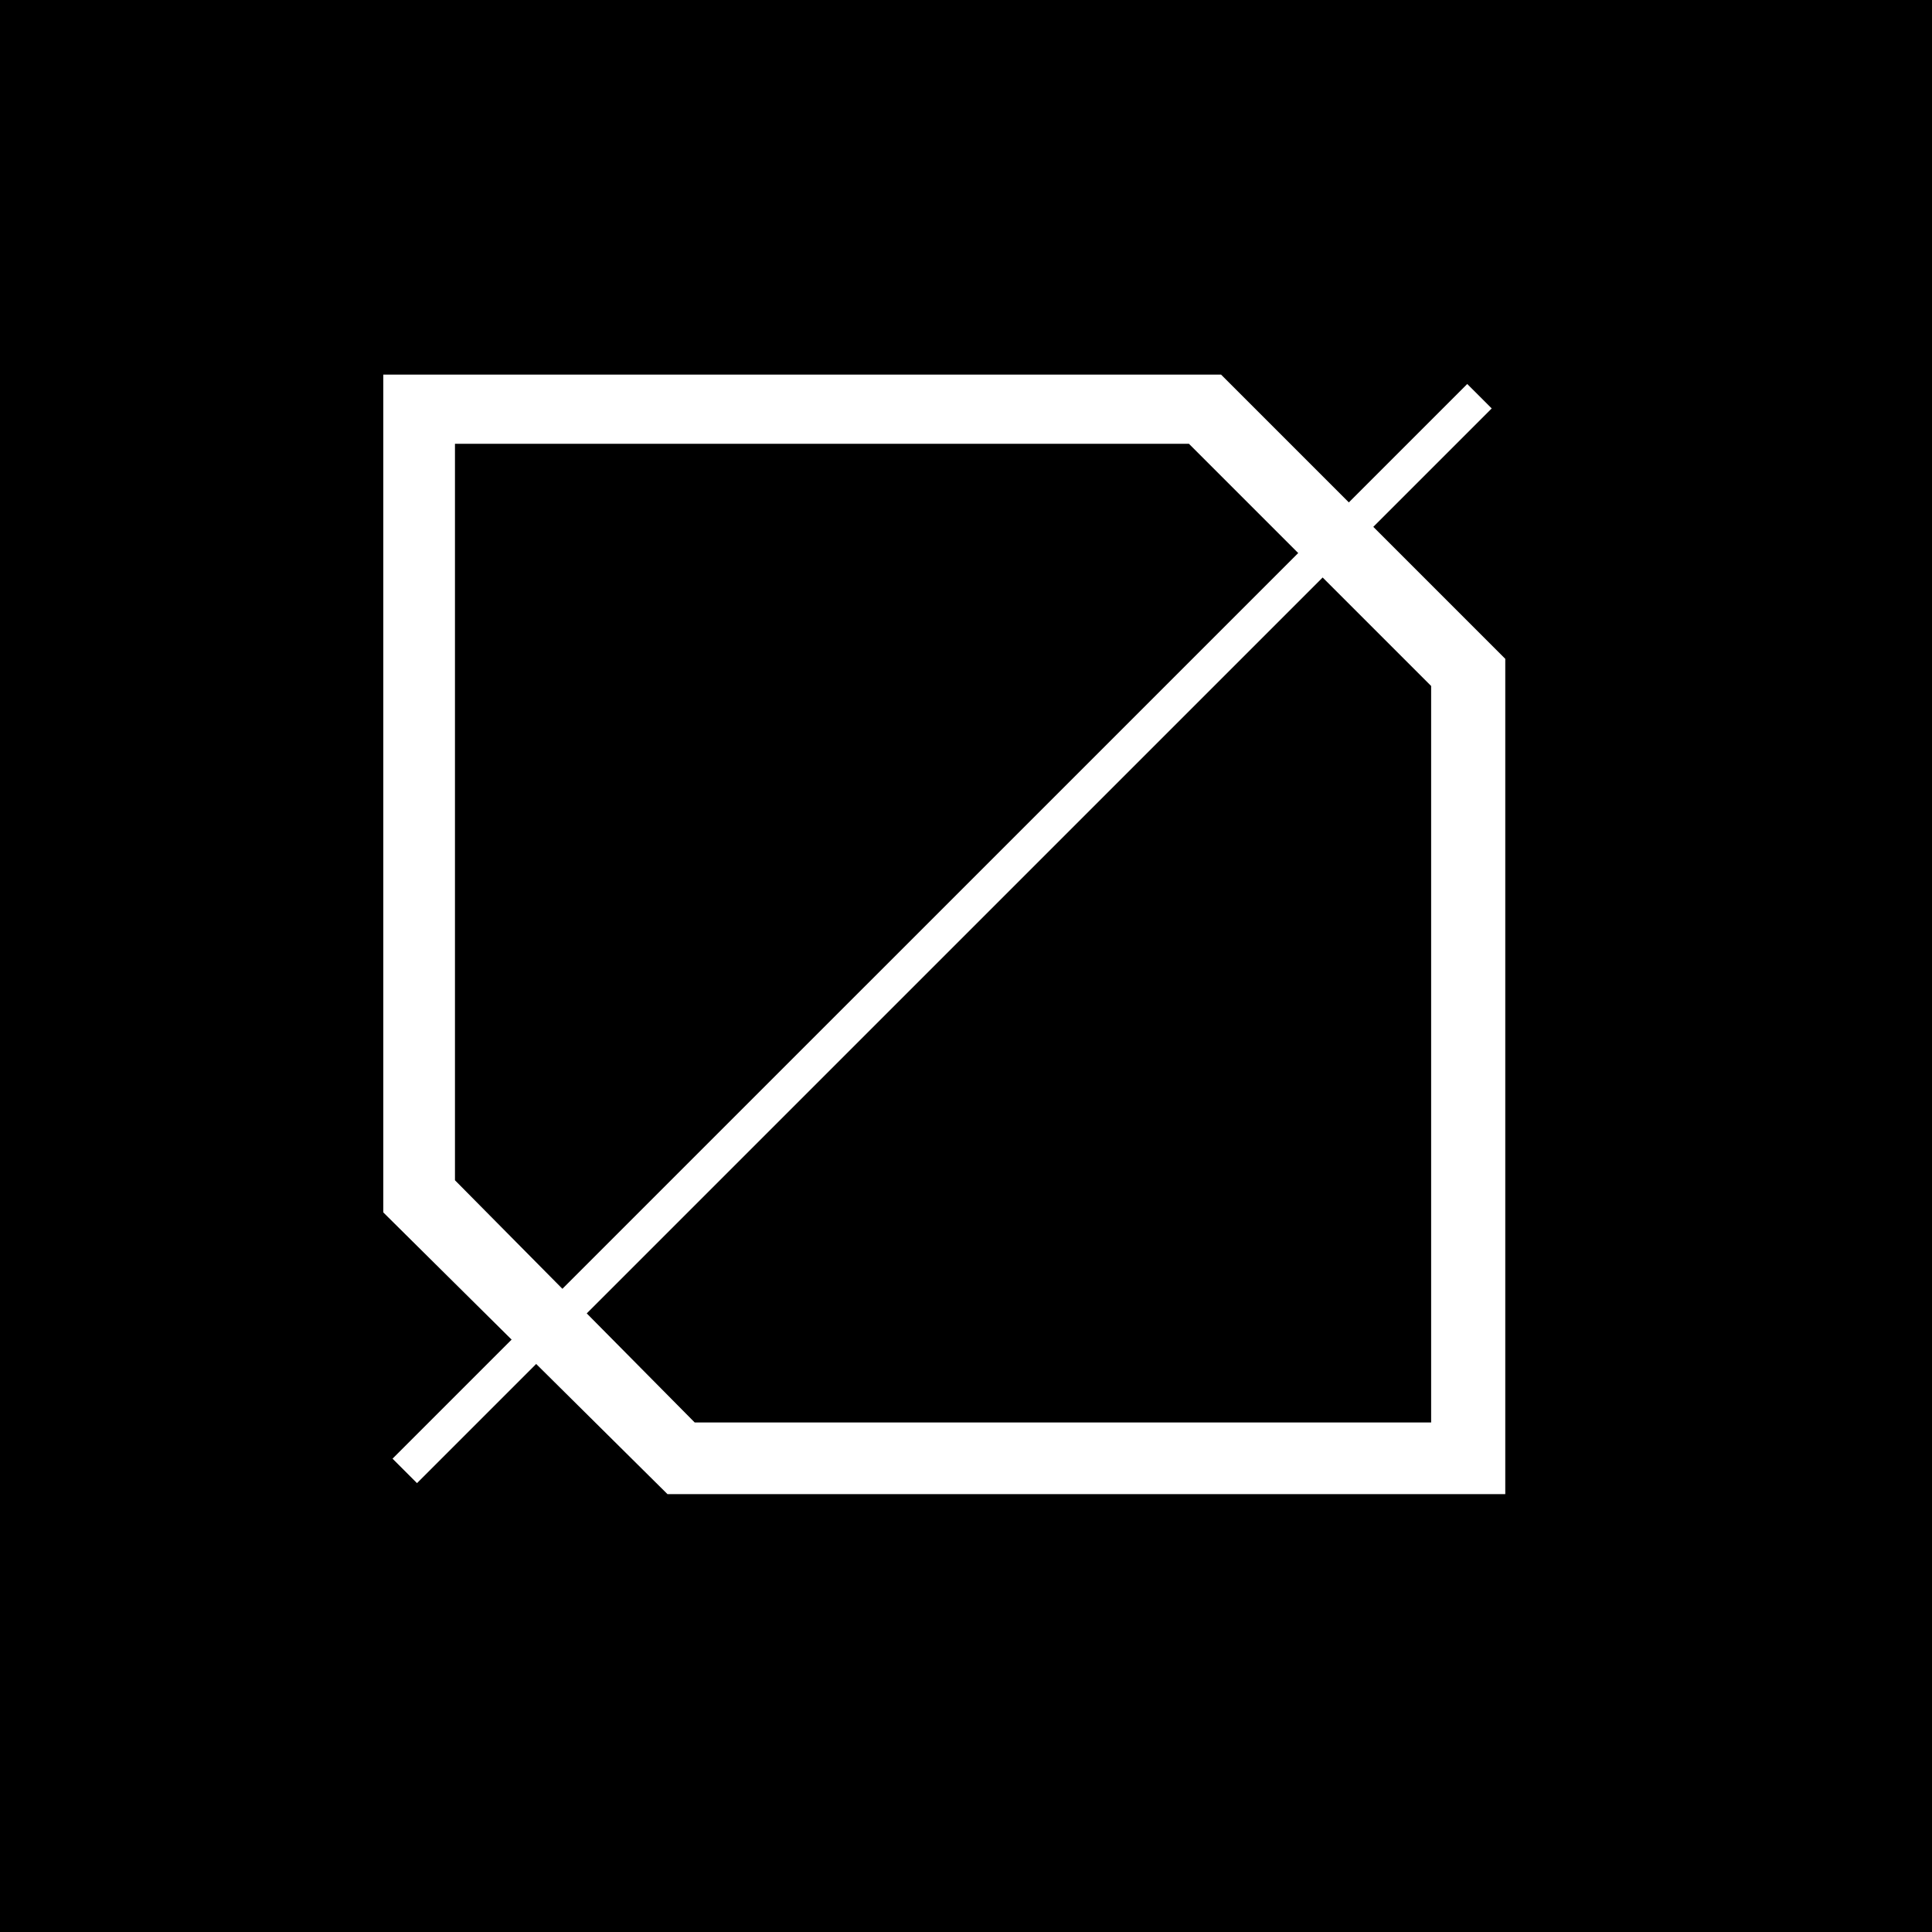
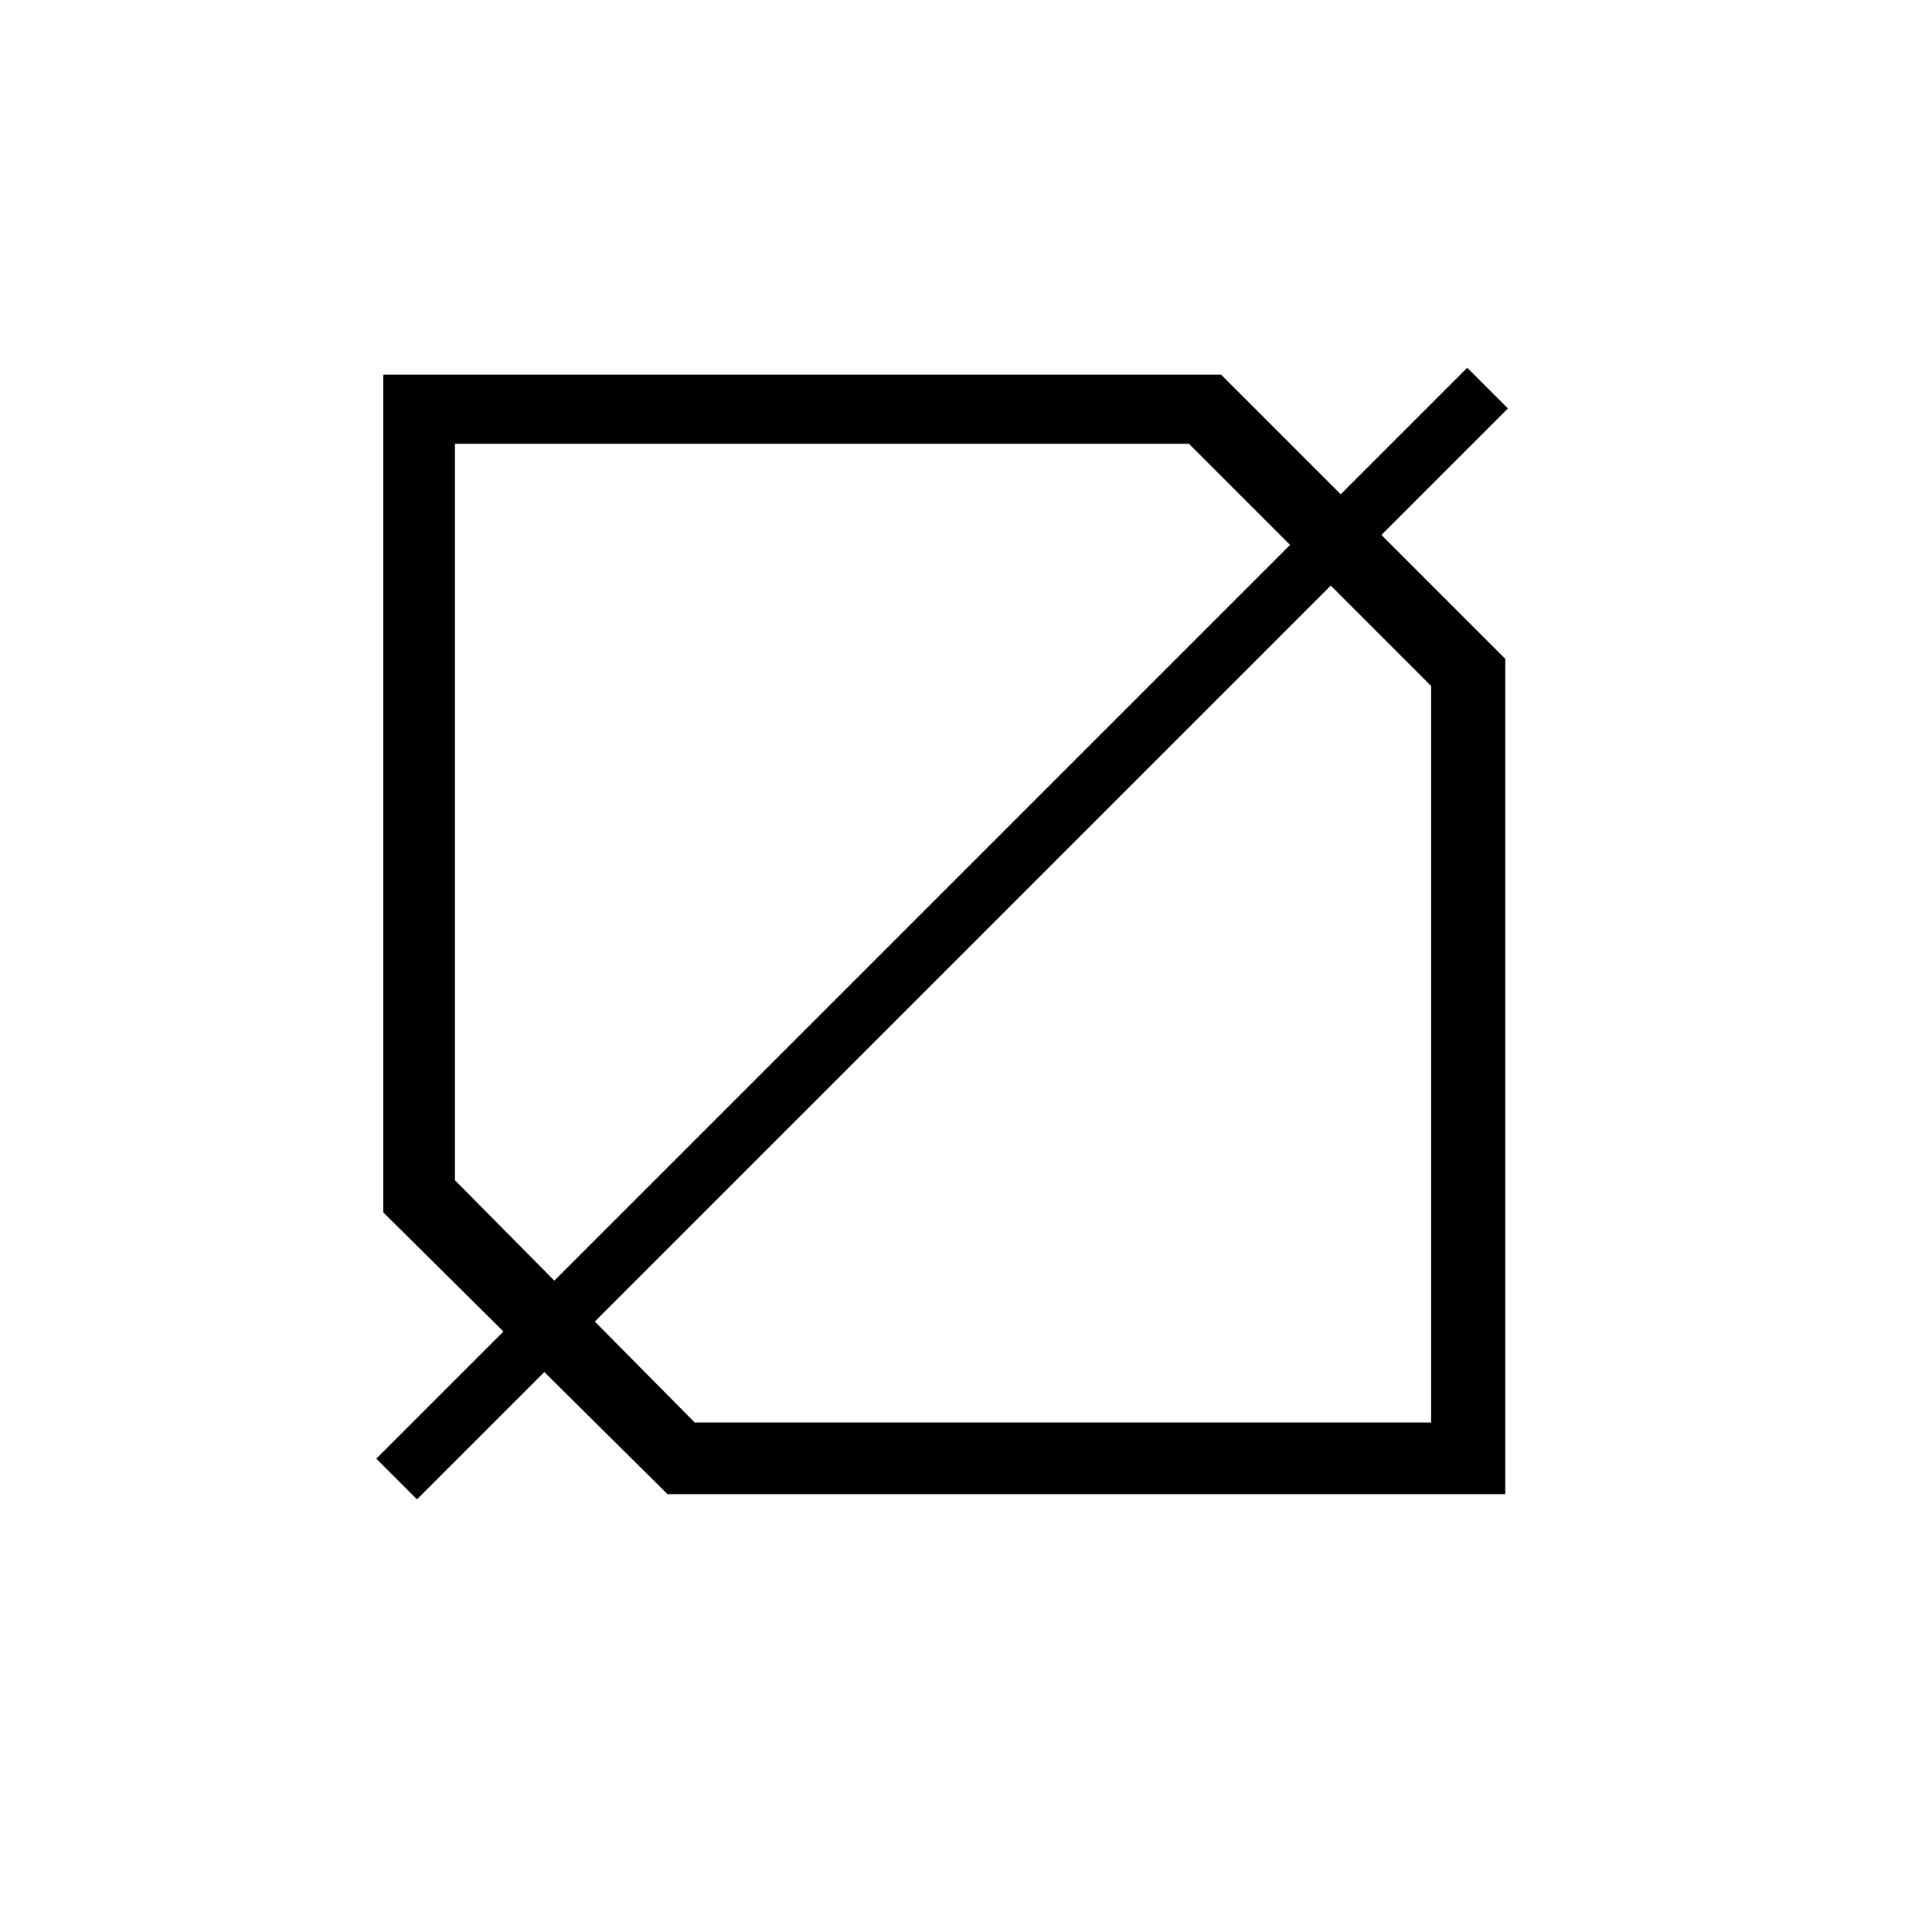
<svg xmlns="http://www.w3.org/2000/svg" viewBox="0 0 512 512">
-   <rect width="512" height="512" fill="#000" />
-   <g transform="translate(96 96) scale(7.6) translate(-39 -40)" fill="#fff">
+   <rect width="512" height="512" fill="#fff" />
+   <g transform="translate(96 96) scale(7.6) translate(-39 -40)" fill="#000">
    <path d="M78.771 79.469H49.644L39.734 69.645V40.431H68.947L78.857 50.342V79.469H78.771ZM50.592 76.969H76.272V51.289L67.827 42.844H42.233V68.524L50.592 76.969Z" />
-     <path d="M77.531 40.758L40.056 78.232L40.909 79.085L78.384 41.611L77.531 40.758Z" />
+     <path d="M77.531 40.758L40.056 78.232L40.909 79.085L78.384 41.611L77.531 40.758Z" stroke="#000" stroke-width="0.8" />
  </g>
</svg>
